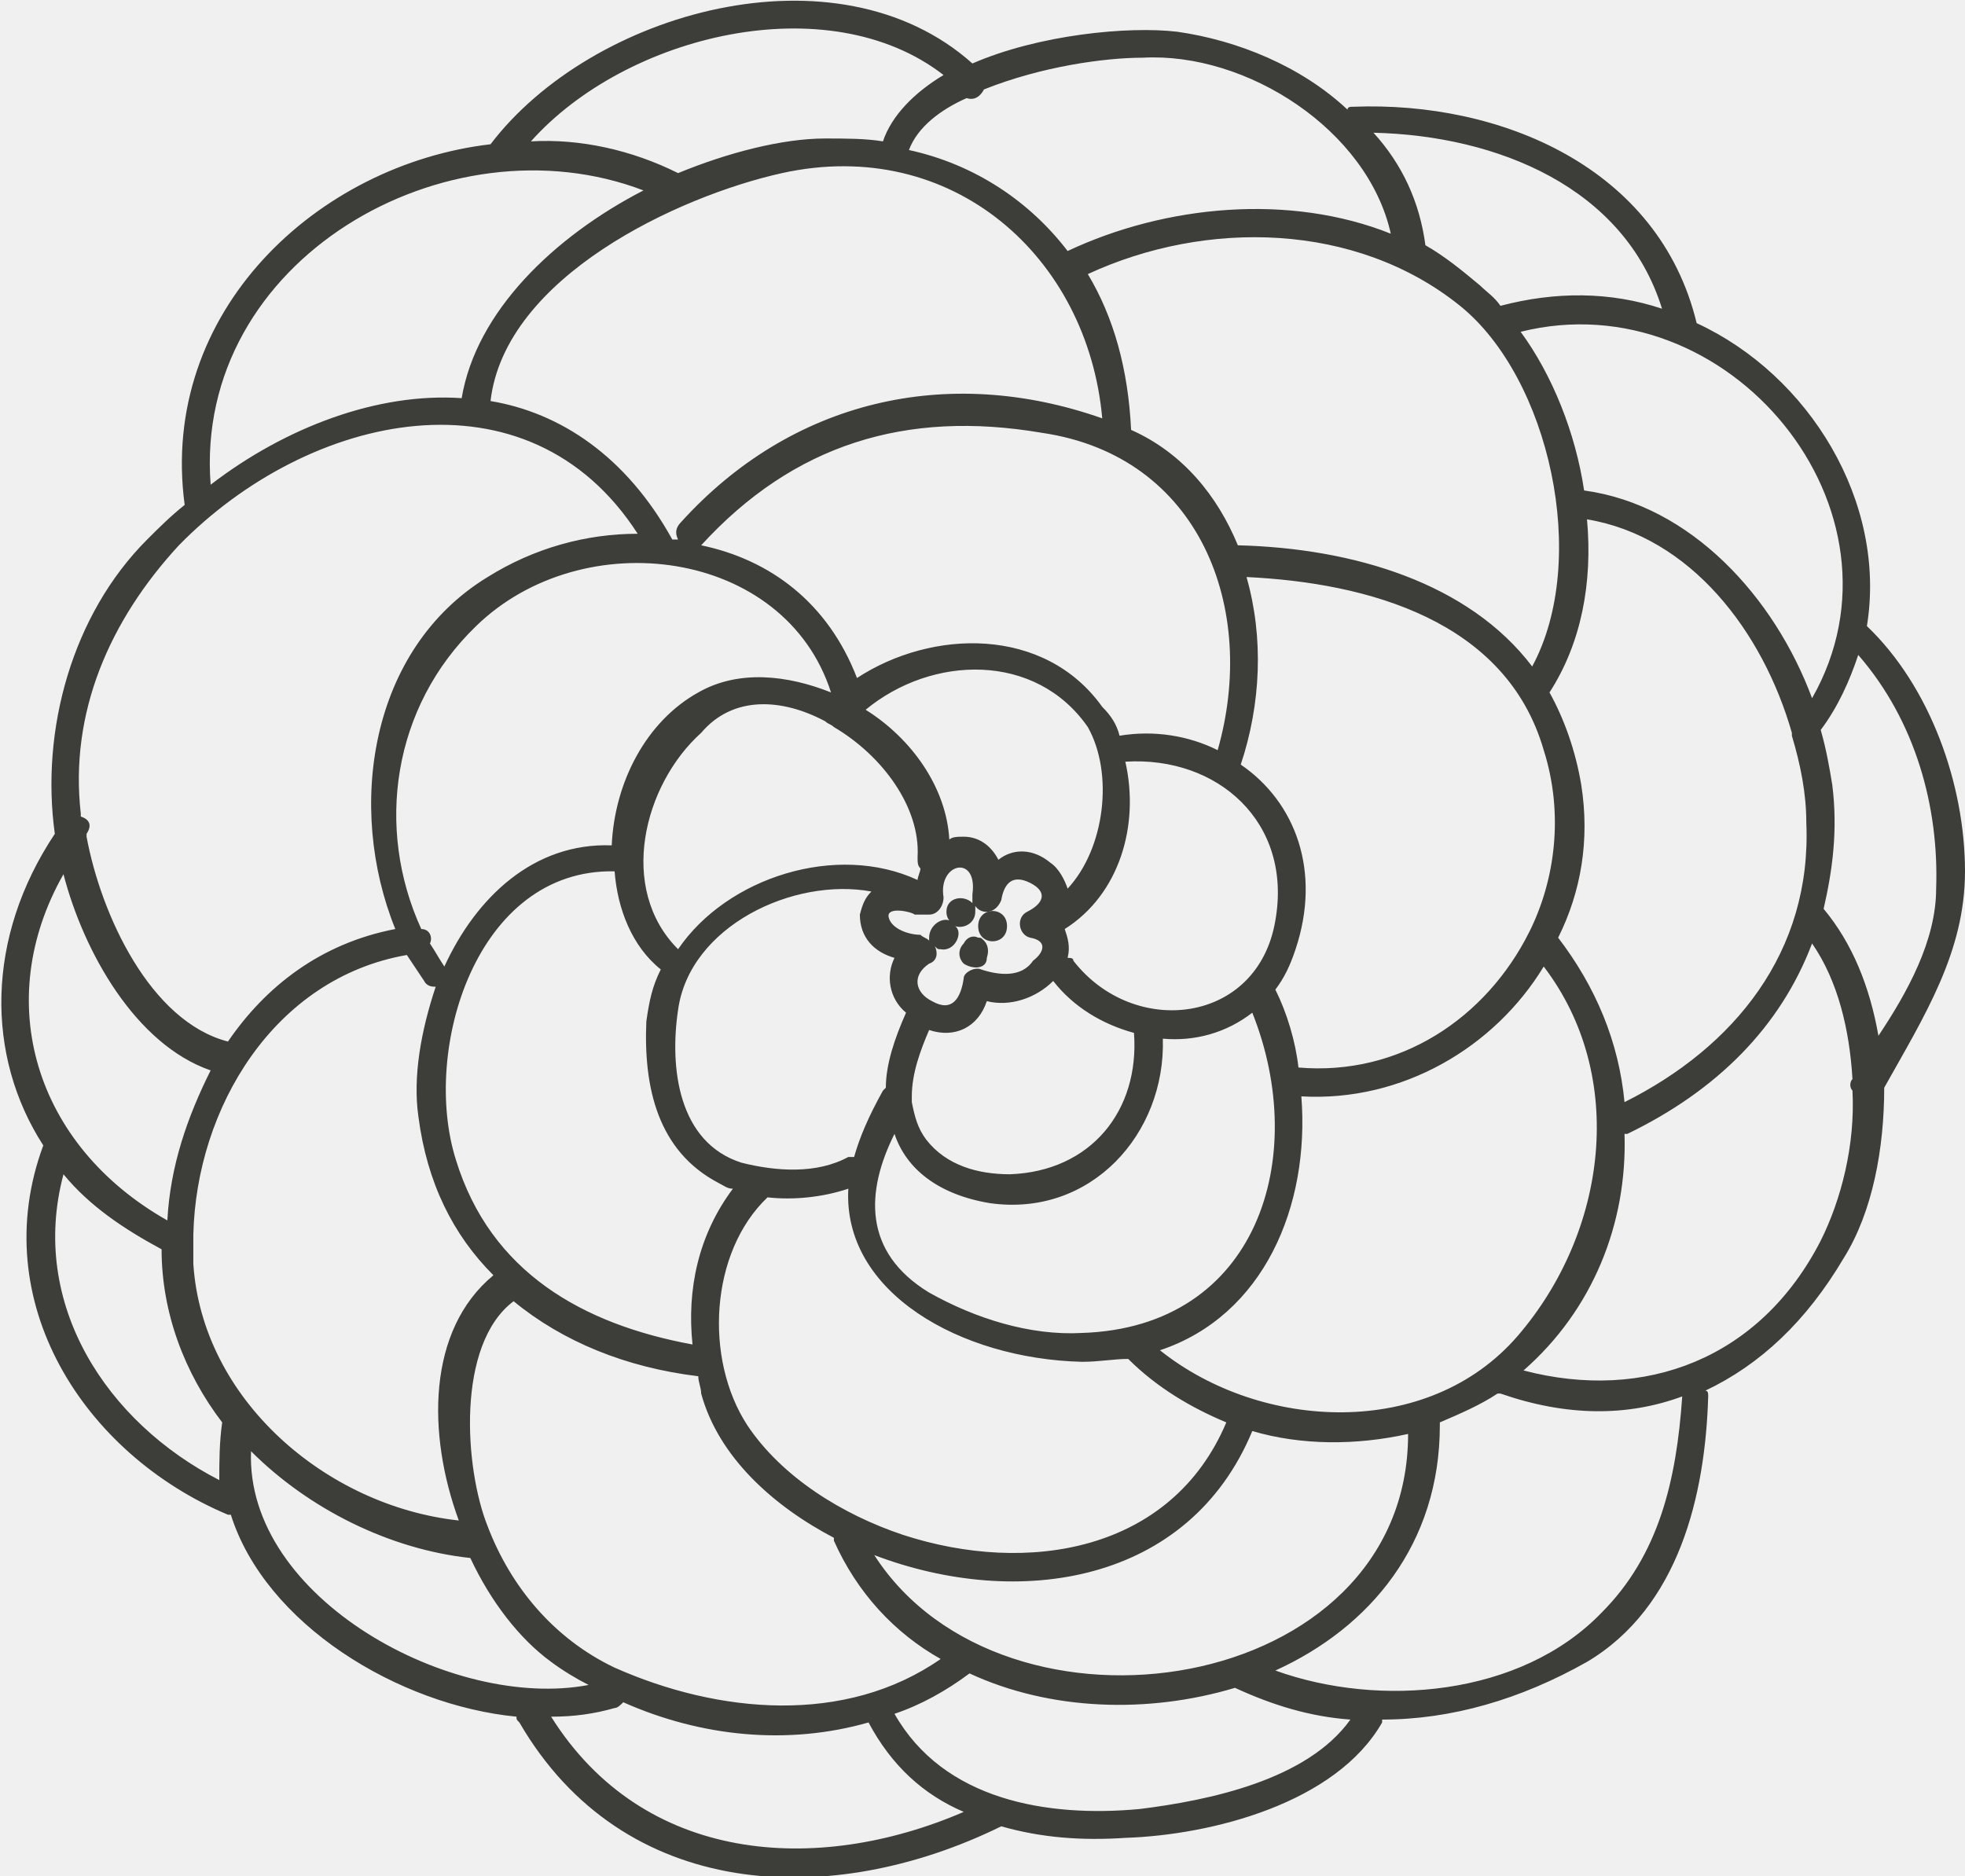
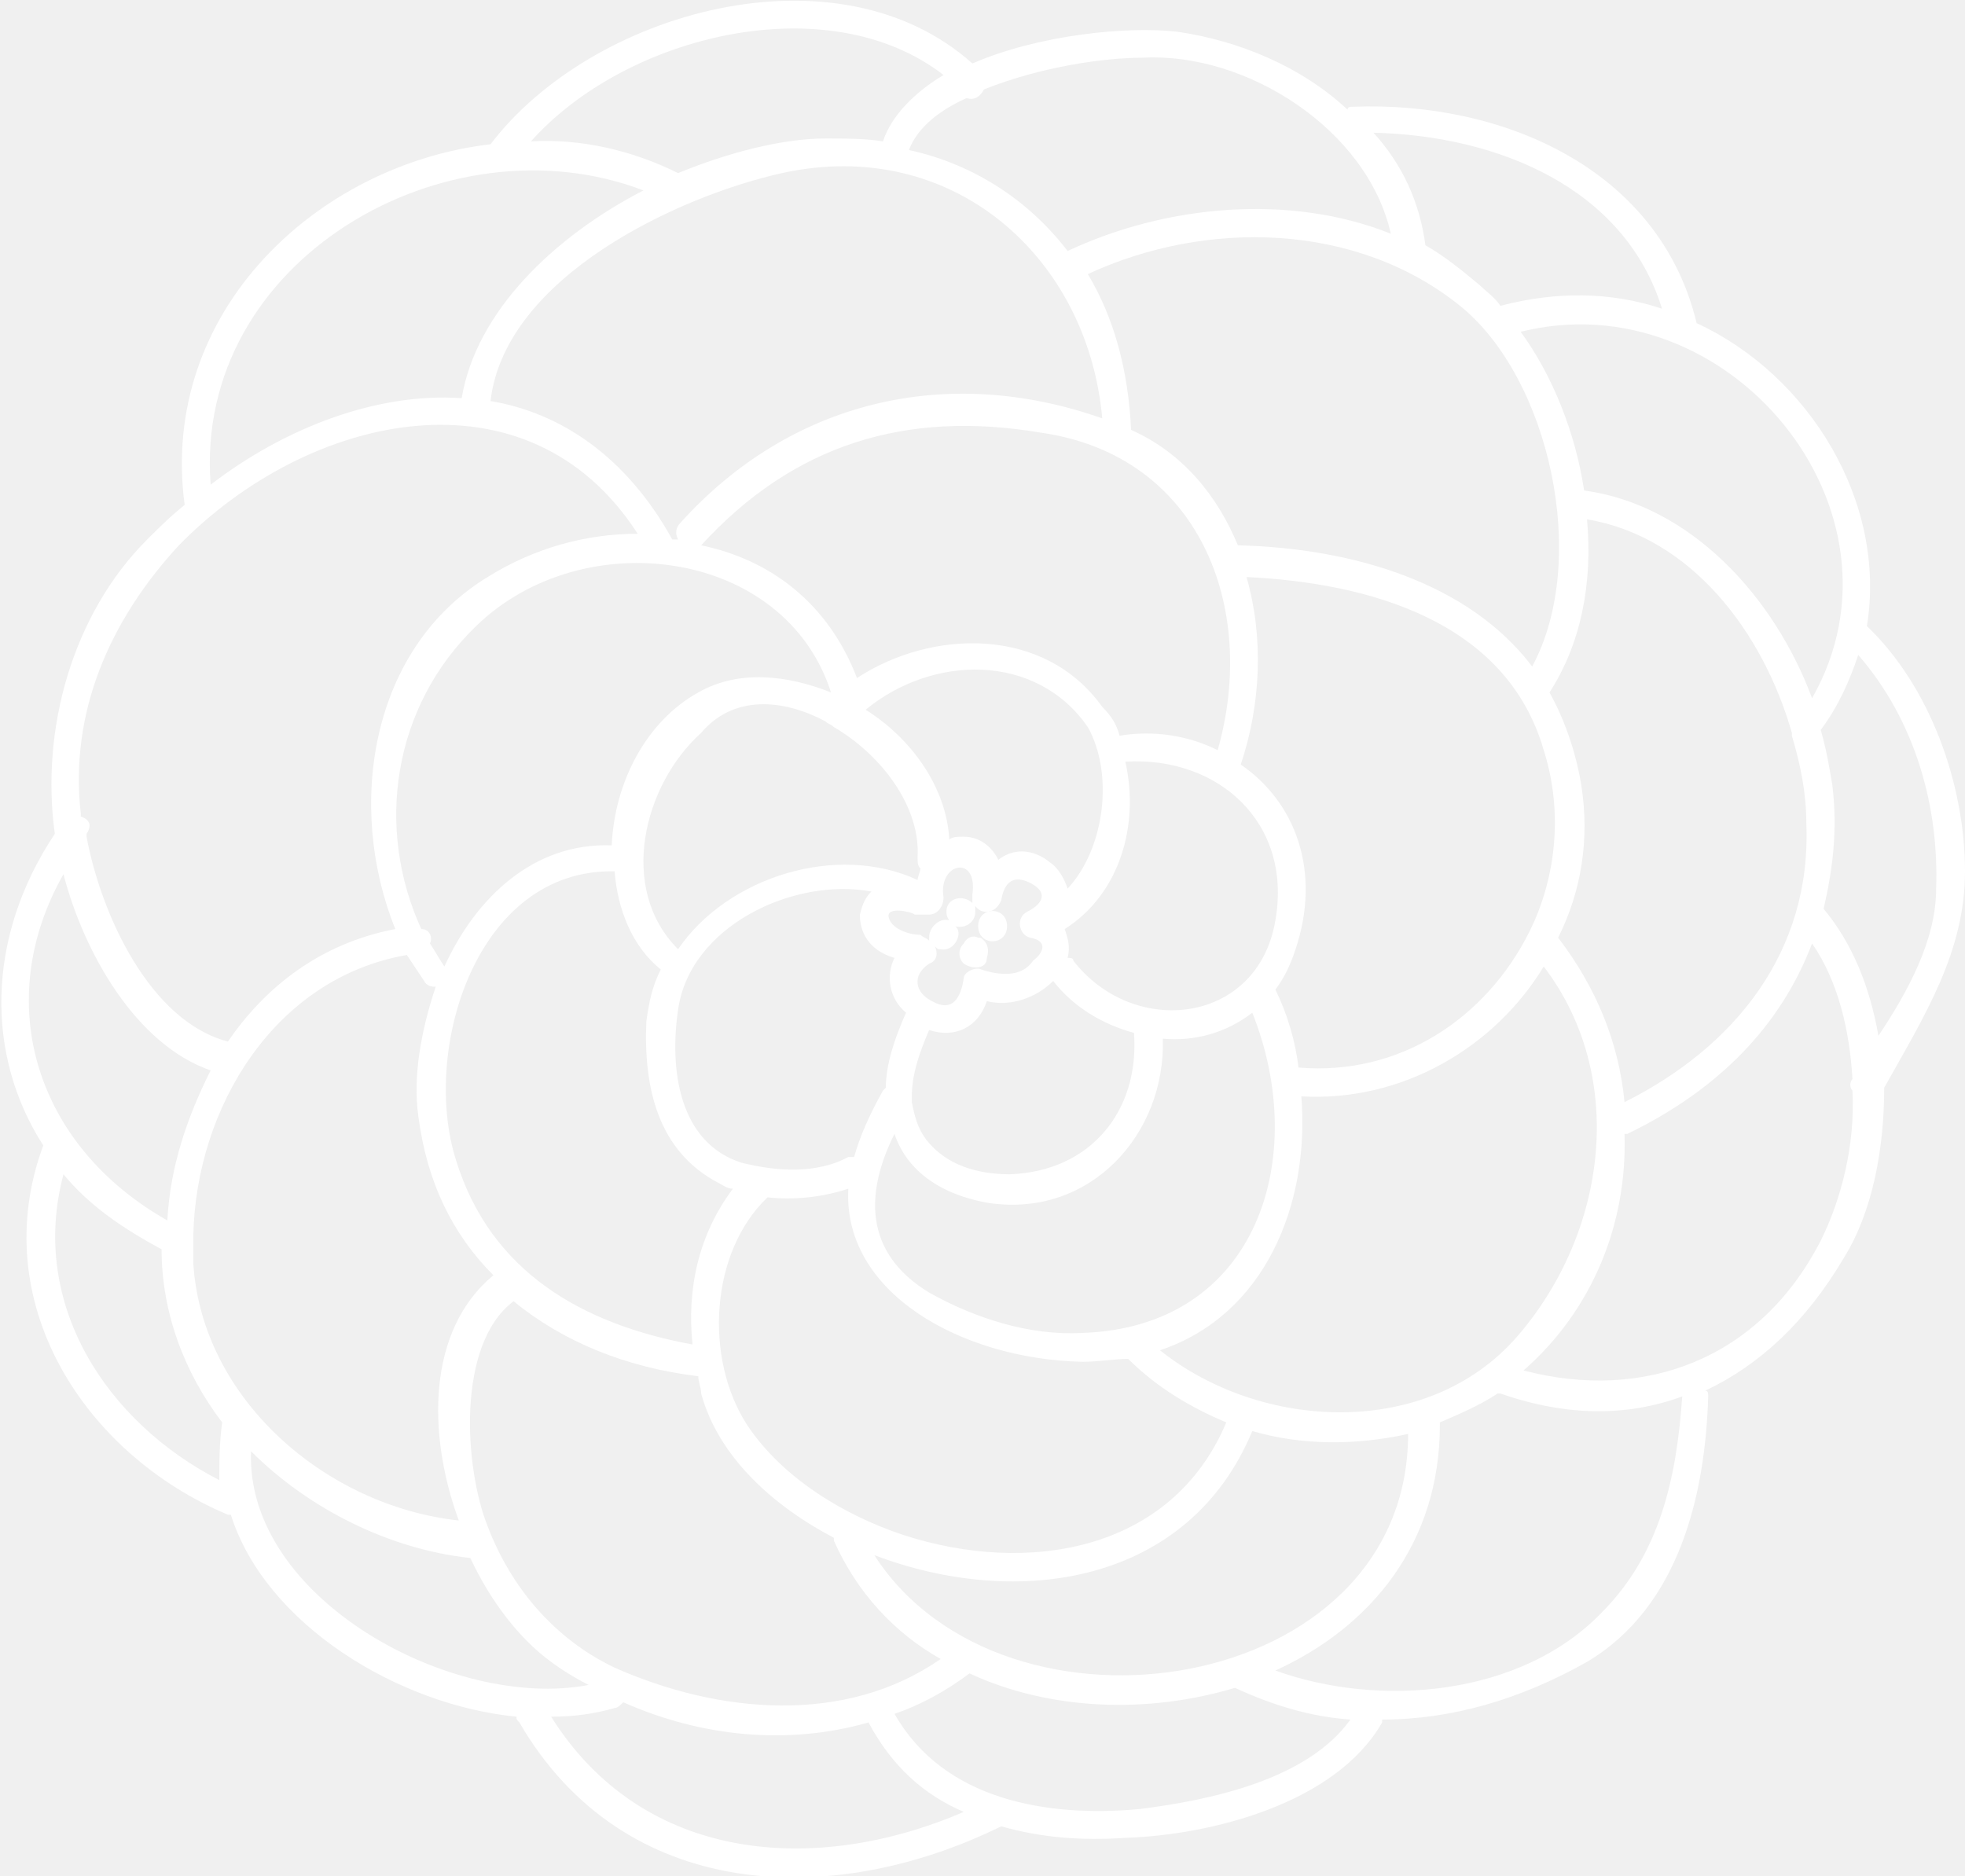
- <svg xmlns="http://www.w3.org/2000/svg" id="Layer_4" viewBox="0 0 68.1 65">
-   <style>
-     .st0{fill:#3d3d3a}
-   </style>
-   <path class="st0" d="M34.1 32.6c-.1-.1-.1-.1-.2-.1-.2-.1-.4 0-.5.2-.2.2-.2.5 0 .7.3.2.8.2.8-.2.1-.3 0-.5-.1-.6z" />
-   <path class="st0" d="M33.9 32.1c0 .7 1 .7 1 0s-1-.7-1 0z" />
-   <path class="st0" d="M68.1 30.2c0-3-1.2-6.4-3.4-8.5.7-4.3-2-8.7-5.9-10.5-1.3-5.4-6.8-7.7-11.9-7.5-.1 0-.2 0-.2.1-1.6-1.5-3.8-2.4-5.9-2.7-1.7-.2-4.8.1-7.1 1.1C29-2 20.5.4 17 5c-6 .7-11.5 5.8-10.6 12.5-.5.4-.9.8-1.3 1.2-2.6 2.6-3.7 6.6-3.2 10.2-2.4 3.6-2.4 7.7-.4 10.8-2 5.4 1.4 10.7 6.4 12.8H8c1.2 3.8 5.8 6.6 9.9 7 0 .1 0 .1.1.2 3.6 6.2 10.8 6.5 16.7 3.6 1.4.4 2.8.5 4.3.4 3-.1 7.3-1.2 8.9-4v-.1c2.4 0 4.8-.7 7.1-2 3.2-1.9 4.1-5.8 4.2-9.2 0-.1 0-.2-.1-.2 1.9-.9 3.5-2.4 4.8-4.6 1-1.6 1.4-3.8 1.4-5.9 1.4-2.5 2.8-4.7 2.8-7.5zm-1 .6c0 1.8-1 3.6-2 5.1-.3-1.7-.9-3.2-1.9-4.4.3-1.3.5-2.7.3-4.3-.1-.6-.2-1.2-.4-1.9.6-.8 1-1.7 1.3-2.6 2 2.3 2.8 5.3 2.7 8.1zm-10.8 7.4c-.2-2.1-1-4-2.3-5.7.8-1.6 1.1-3.4.8-5.3-.2-1.2-.6-2.3-1.1-3.2 1.1-1.7 1.5-3.8 1.3-6 3.6.6 6.1 3.9 7.1 7.4v.1c.3 1 .5 2 .5 3 .2 4.5-2.5 7.8-6.3 9.7zm-16.1 8.6c3.6-1.2 5.2-5 4.9-8.8 3.5.2 6.7-1.7 8.4-4.5 2.9 3.8 2.2 9.2-.9 12.8-3.1 3.6-8.9 3.3-12.4.5zm-9.9 7.1c5 1.9 10.9 1 13.1-4.3 1.7.5 3.6.5 5.4.1 0 9.1-14 11.2-18.5 4.2zm-9 3.9c-2.1-1-3.6-2.8-4.4-4.9-.8-2-1.1-6.3.9-7.8 1.7 1.4 3.9 2.3 6.4 2.6 0 .2.1.4.1.6.6 2.2 2.5 3.9 4.6 5v.1c.8 1.8 2.1 3.2 3.7 4.1-3.3 2.3-7.7 1.9-11.3.3zm-14.6-14v-.7-.3c.1-4.4 2.8-8.9 7.4-9.7l.6.9c.1.2.3.2.4.2-.5 1.5-.8 3.1-.6 4.5.3 2.3 1.2 4.1 2.6 5.5-2.3 1.9-2.3 5.5-1.2 8.5-4.6-.5-8.9-4.2-9.2-8.9zM27.1 6c5.9-1.3 10.6 2.9 11.1 8.5-5.4-1.9-10.8-.6-14.6 3.6-.2.2-.2.4-.1.6h-.2c-1.6-2.9-3.9-4.4-6.3-4.8.5-4.3 6.5-7.1 10.1-7.9zm23.5 4.6c3.1 2.5 4.5 8.8 2.5 12.5-2.2-2.9-6.2-4.1-10.2-4.2-.7-1.7-1.9-3.2-3.7-4-.1-2.1-.6-3.9-1.5-5.4 4.1-1.9 9.3-1.8 12.9 1.1zM53 32.3c0 .1 0 .1 0 0-1.5 3-4.5 5-8 4.7-.1-.9-.4-1.9-.8-2.7.3-.4.5-.8.7-1.4.9-2.7 0-5.1-1.9-6.4.7-2.1.8-4.4.2-6.5 4.2.2 9 1.5 10.3 6 .7 2.2.4 4.5-.5 6.3zM25.9 49.4c-1.5-2.3-1.3-6 .7-7.9.9.1 1.9 0 2.8-.3-.2 3.6 3.9 5.9 8.1 6 .6 0 1.1-.1 1.6-.1 1 1 2.2 1.7 3.4 2.2-1.9 4.5-6.9 5.3-11.2 3.9-2.1-.7-4.2-2-5.4-3.8zM24 46.6c-3.8-.7-7-2.5-8.2-6.4-1.2-3.8.7-10.1 5.5-10 .1 1.3.6 2.6 1.6 3.4-.3.6-.4 1.1-.5 1.8-.1 2.3.4 4.5 2.5 5.6.2.1.3.2.5.2-1.2 1.6-1.6 3.5-1.4 5.4zM28.6 25c.1.1.2.1.3.2 1.7 1 3 2.8 2.9 4.5 0 .2 0 .3.1.4 0 .1-.1.3-.1.4-2.8-1.3-6.6-.1-8.3 2.4-2.1-2.1-1.2-5.7.8-7.5 1.1-1.3 2.8-1.2 4.3-.4zm13.6 1c-1-.5-2.2-.7-3.4-.5-.1-.4-.3-.7-.6-1-2-2.8-5.9-2.7-8.5-1-1-2.6-3-4.1-5.4-4.6 3.2-3.5 7.1-4.7 11.8-3.9 5.5.8 7.5 6.1 6.1 11zm-5 7.3c0-.1-.1-.1-.2-.1.1-.4 0-.7-.1-1 1.9-1.2 2.6-3.6 2.1-5.8 3.2-.2 5.8 2.1 5.2 5.5-.6 3.6-4.9 4.1-7 1.4zM35 40.7c-1.1 0-2.2-.3-2.9-1.2-.3-.4-.4-.8-.5-1.3V38c0-.8.3-1.6.6-2.3.9.3 1.7-.1 2-1 .8.2 1.7-.1 2.3-.7.7.9 1.7 1.5 2.8 1.8.2 2.7-1.5 4.8-4.3 4.9zm-5.4-.6h-.2c-1.1.6-2.5.5-3.7.2-2.2-.7-2.5-3.3-2.2-5.3.4-2.9 4-4.6 6.7-4.1-.2.2-.3.4-.4.8 0 .8.5 1.3 1.2 1.5-.3.6-.2 1.4.4 1.9-.4.9-.7 1.8-.7 2.6l-.1.1c-.5.9-.8 1.6-1 2.3zm7.4-9.3c-.1-.3-.3-.7-.6-.9-.6-.5-1.3-.5-1.8-.1-.2-.4-.6-.8-1.2-.8-.2 0-.4 0-.5.1-.1-1.8-1.3-3.5-2.9-4.5 2.3-1.9 5.9-2 7.7.6.9 1.6.6 4.2-.7 5.6zm-3 2.8c-.2-.1-.6.1-.6.3-.1.7-.4 1.2-1.1.8-.6-.3-.7-.9-.1-1.3.3-.1.3-.4.2-.6.1.1.1.1.2.1.5.1.8-.6.5-.8.3.1.7-.1.7-.5v-.2c.2.3.7.3.9-.2.1-.6.4-.9 1-.6.6.3.5.7-.1 1-.4.2-.3.8.1.9.6.1.5.5.1.8-.4.6-1.2.5-1.8.3zm-2.3-1.9c.1 0 .1 0 0 0h.5c.3 0 .5-.3.5-.6-.2-1.2 1.2-1.5 1-.1v.3c-.3-.3-.9-.2-.9.3 0 .2.1.3.1.3-.3-.1-.7.2-.7.6v.1c-.1-.1-.2-.1-.3-.2-.4 0-1-.2-1.1-.6-.1-.4.8-.2.9-.1zm5.8 14.5c-1.8.1-3.7-.5-5.3-1.4-2.3-1.4-2.2-3.5-1.2-5.5.4 1.2 1.5 2.1 3.3 2.4 3.5.5 6.1-2.4 6-5.7 1.1.1 2.2-.2 3.1-.9 2 5 .2 10.9-5.9 11.1zM28.8 24s.1 0 0 0c.1 0 .1 0 0 0-1.5-.6-3.2-.8-4.6 0-1.8 1-2.9 3.1-3 5.3-2.7-.1-4.7 1.8-5.8 4.2-.2-.3-.3-.5-.5-.8.1-.2 0-.5-.3-.5-1.6-3.5-1-7.7 1.9-10.5 3.7-3.6 10.7-2.7 12.3 2.3zm34 .2c-1.3-3.5-4.2-6.7-7.9-7.2-.3-2-1.1-4-2.2-5.5 7.2-1.8 13.8 6.2 10.1 12.7zm-5.2-13.5c-1.8-.6-3.7-.6-5.6-.1-.2-.3-.5-.5-.7-.7-.6-.5-1.2-1-1.9-1.4-.2-1.5-.8-2.8-1.8-3.9 4.3.1 8.7 1.9 10 6.1zM39.6 2c3.6-.2 7.8 2.5 8.6 6.1-3.5-1.4-7.8-1-11.2.6-1.3-1.7-3.2-3-5.5-3.5.3-.8 1.1-1.4 2-1.8.3.1.5-.1.6-.3 2-.8 4.2-1.1 5.5-1.1zm-6.9.6c-1 .6-1.8 1.4-2.1 2.3-.6-.1-1.3-.1-2-.1-1.5 0-3.4.5-5.1 1.2-1.6-.8-3.4-1.2-5.1-1.1 3.3-3.7 10.3-5.4 14.3-2.3zm-10.4 4c-3.1 1.6-5.8 4.2-6.3 7.2-2.9-.2-6.1 1-8.7 3C6.7 9 15.5 4 22.3 6.6zM6.2 18.9c4.5-4.6 12.1-6.3 15.9-.4-1.8 0-3.6.5-5.2 1.5-4.1 2.5-4.9 8-3.2 12.2-2.6.5-4.5 2-5.8 3.9-2.7-.7-4.4-4.4-4.9-7.1v-.1c.2-.3.1-.5-.2-.6v-.1c-.4-3.5 1-6.7 3.4-9.3zm-4 11.4c.7 2.7 2.5 5.9 5.1 6.8-.8 1.6-1.4 3.3-1.5 5.2-4.6-2.6-6.1-7.6-3.6-12zm0 10.4c.9 1.1 2.1 1.9 3.4 2.6 0 2.2.8 4.3 2.1 6-.1.7-.1 1.4-.1 2-3.9-2-6.6-6.1-5.4-10.6zm6.5 9.6c2 2 4.8 3.4 7.6 3.7.7 1.5 1.7 2.8 2.8 3.6.4.3.9.6 1.3.8-4.7.9-11.9-3-11.7-8.1zm10.4 9.2c.8 0 1.5-.1 2.2-.3.1 0 .2-.1.3-.2 2.7 1.2 5.7 1.5 8.5.7.8 1.5 1.9 2.5 3.3 3.1-5.1 2.2-11.1 1.8-14.3-3.3zm20.4 3.2c-3.2.3-6.8-.3-8.5-3.3.9-.3 1.8-.8 2.6-1.4 2.8 1.3 6.2 1.4 9.2.5 1.3.6 2.6 1 4 1.1-1.5 2.1-4.9 2.8-7.3 3.1zm16-6.8c-2.8 2.9-7.7 3.3-11.3 2 3.3-1.5 5.7-4.4 5.7-8.5v-.1c.7-.3 1.4-.6 2-1h.1c2.3.8 4.4.8 6.3.1-.2 2.9-.8 5.5-2.8 7.5zM63.1 43c-2.1 4.1-6.1 5.6-10.3 4.5 2.4-2.1 3.6-5.1 3.5-8.2h.1c3.1-1.5 5.3-3.7 6.4-6.6.9 1.3 1.3 3 1.4 4.7-.1.1-.1.3 0 .4.1 1.9-.4 3.8-1.1 5.2z" />
+ <svg xmlns="http://www.w3.org/2000/svg" viewBox="0 0 68.1 65" fill="#fff">
+   <path d="M34.1 32.6c-.1-.1-.1-.1-.2-.1-.2-.1-.4 0-.5.2-.2.2-.2.5 0 .7.3.2.8.2.8-.2.1-.3 0-.5-.1-.6z" />
+   <path d="M33.9 32.1c0 .7 1 .7 1 0s-1-.7-1 0z" />
+   <path d="M68.1 30.2c0-3-1.2-6.4-3.4-8.5.7-4.3-2-8.7-5.9-10.5-1.3-5.4-6.8-7.7-11.9-7.5-.1 0-.2 0-.2.1-1.6-1.5-3.8-2.4-5.9-2.7-1.7-.2-4.8.1-7.1 1.1C29-2 20.5.4 17 5c-6 .7-11.5 5.8-10.6 12.5-.5.4-.9.8-1.3 1.2-2.6 2.6-3.7 6.6-3.2 10.2-2.4 3.6-2.4 7.7-.4 10.8-2 5.4 1.4 10.7 6.4 12.8H8c1.2 3.8 5.8 6.6 9.9 7 0 .1 0 .1.1.2 3.6 6.2 10.8 6.5 16.7 3.6 1.4.4 2.8.5 4.3.4 3-.1 7.3-1.2 8.9-4v-.1c2.4 0 4.8-.7 7.1-2 3.2-1.9 4.1-5.8 4.2-9.2 0-.1 0-.2-.1-.2 1.9-.9 3.5-2.4 4.8-4.6 1-1.6 1.4-3.8 1.4-5.9 1.4-2.5 2.8-4.7 2.8-7.5zm-1 .6c0 1.8-1 3.6-2 5.1-.3-1.7-.9-3.2-1.9-4.4.3-1.3.5-2.7.3-4.3-.1-.6-.2-1.2-.4-1.9.6-.8 1-1.7 1.3-2.6 2 2.3 2.8 5.3 2.7 8.1zm-10.8 7.4c-.2-2.1-1-4-2.3-5.7.8-1.6 1.1-3.4.8-5.3-.2-1.2-.6-2.3-1.1-3.2 1.1-1.7 1.5-3.8 1.3-6 3.6.6 6.1 3.9 7.1 7.4v.1c.3 1 .5 2 .5 3 .2 4.5-2.5 7.8-6.3 9.7zm-16.1 8.6c3.6-1.2 5.2-5 4.9-8.8 3.5.2 6.7-1.7 8.4-4.5 2.9 3.8 2.2 9.2-.9 12.8-3.1 3.6-8.9 3.3-12.4.5zm-9.9 7.1c5 1.9 10.9 1 13.1-4.3 1.7.5 3.6.5 5.4.1 0 9.1-14 11.2-18.5 4.2zm-9 3.9c-2.1-1-3.6-2.8-4.4-4.9-.8-2-1.1-6.3.9-7.8 1.7 1.4 3.9 2.3 6.4 2.6 0 .2.1.4.1.6.6 2.2 2.5 3.9 4.6 5v.1c.8 1.8 2.1 3.2 3.7 4.1-3.3 2.3-7.7 1.9-11.3.3zm-14.6-14v-.7-.3c.1-4.4 2.8-8.9 7.4-9.7l.6.9c.1.2.3.2.4.2-.5 1.5-.8 3.1-.6 4.5.3 2.3 1.2 4.1 2.6 5.5-2.3 1.9-2.3 5.5-1.2 8.5-4.6-.5-8.9-4.2-9.2-8.9zM27.1 6c5.9-1.3 10.6 2.9 11.1 8.5-5.4-1.9-10.8-.6-14.6 3.6-.2.2-.2.4-.1.6h-.2c-1.6-2.9-3.9-4.4-6.3-4.8.5-4.3 6.5-7.1 10.1-7.9zm23.5 4.6c3.1 2.5 4.5 8.8 2.5 12.5-2.2-2.9-6.2-4.1-10.2-4.2-.7-1.7-1.9-3.2-3.7-4-.1-2.1-.6-3.9-1.5-5.4 4.1-1.9 9.3-1.8 12.9 1.1zM53 32.3c0 .1 0 .1 0 0-1.5 3-4.5 5-8 4.7-.1-.9-.4-1.9-.8-2.7.3-.4.5-.8.7-1.4.9-2.7 0-5.1-1.9-6.4.7-2.1.8-4.4.2-6.5 4.2.2 9 1.5 10.3 6 .7 2.2.4 4.5-.5 6.3zM25.9 49.4c-1.5-2.3-1.3-6 .7-7.9.9.1 1.9 0 2.8-.3-.2 3.6 3.9 5.9 8.1 6 .6 0 1.1-.1 1.6-.1 1 1 2.2 1.7 3.4 2.2-1.9 4.5-6.9 5.3-11.2 3.9-2.1-.7-4.2-2-5.4-3.8zM24 46.6c-3.8-.7-7-2.5-8.2-6.4-1.2-3.8.7-10.1 5.5-10 .1 1.3.6 2.6 1.6 3.4-.3.6-.4 1.1-.5 1.8-.1 2.3.4 4.5 2.5 5.6.2.1.3.2.5.2-1.2 1.6-1.6 3.5-1.4 5.4zM28.6 25c.1.1.2.1.3.2 1.7 1 3 2.8 2.9 4.5 0 .2 0 .3.1.4 0 .1-.1.3-.1.4-2.8-1.3-6.6-.1-8.3 2.4-2.1-2.1-1.2-5.7.8-7.5 1.1-1.3 2.8-1.2 4.3-.4zm13.6 1c-1-.5-2.2-.7-3.4-.5-.1-.4-.3-.7-.6-1-2-2.8-5.9-2.7-8.5-1-1-2.6-3-4.1-5.4-4.6 3.2-3.5 7.1-4.7 11.8-3.9 5.5.8 7.5 6.1 6.1 11zm-5 7.3c0-.1-.1-.1-.2-.1.1-.4 0-.7-.1-1 1.9-1.2 2.6-3.6 2.1-5.8 3.2-.2 5.8 2.1 5.2 5.5-.6 3.6-4.9 4.1-7 1.4zM35 40.7c-1.1 0-2.2-.3-2.9-1.2-.3-.4-.4-.8-.5-1.3V38c0-.8.3-1.6.6-2.3.9.3 1.7-.1 2-1 .8.2 1.7-.1 2.3-.7.7.9 1.7 1.5 2.8 1.8.2 2.7-1.5 4.8-4.3 4.9zm-5.4-.6h-.2c-1.1.6-2.5.5-3.7.2-2.2-.7-2.5-3.3-2.2-5.3.4-2.9 4-4.6 6.7-4.1-.2.2-.3.4-.4.8 0 .8.5 1.3 1.2 1.5-.3.6-.2 1.4.4 1.9-.4.9-.7 1.8-.7 2.6l-.1.1c-.5.9-.8 1.6-1 2.3zm7.4-9.3c-.1-.3-.3-.7-.6-.9-.6-.5-1.3-.5-1.8-.1-.2-.4-.6-.8-1.2-.8-.2 0-.4 0-.5.1-.1-1.8-1.3-3.5-2.9-4.5 2.3-1.9 5.9-2 7.7.6.9 1.6.6 4.2-.7 5.6zm-3 2.8c-.2-.1-.6.1-.6.3-.1.7-.4 1.2-1.1.8-.6-.3-.7-.9-.1-1.3.3-.1.3-.4.2-.6.1.1.1.1.2.1.5.1.8-.6.5-.8.3.1.7-.1.7-.5v-.2c.2.3.7.3.9-.2.1-.6.4-.9 1-.6.6.3.5.7-.1 1-.4.2-.3.8.1.9.6.1.5.5.1.8-.4.6-1.2.5-1.8.3zm-2.3-1.9c.1 0 .1 0 0 0h.5c.3 0 .5-.3.5-.6-.2-1.2 1.2-1.5 1-.1v.3c-.3-.3-.9-.2-.9.3 0 .2.1.3.1.3-.3-.1-.7.2-.7.6v.1c-.1-.1-.2-.1-.3-.2-.4 0-1-.2-1.1-.6-.1-.4.8-.2.9-.1zm5.8 14.5c-1.8.1-3.7-.5-5.3-1.4-2.3-1.4-2.2-3.5-1.2-5.5.4 1.2 1.5 2.1 3.3 2.4 3.5.5 6.1-2.4 6-5.7 1.1.1 2.2-.2 3.1-.9 2 5 .2 10.9-5.9 11.1zM28.8 24s.1 0 0 0c.1 0 .1 0 0 0-1.5-.6-3.2-.8-4.6 0-1.8 1-2.9 3.1-3 5.3-2.7-.1-4.7 1.8-5.8 4.2-.2-.3-.3-.5-.5-.8.1-.2 0-.5-.3-.5-1.6-3.5-1-7.7 1.9-10.5 3.7-3.6 10.7-2.7 12.3 2.3zm34 .2c-1.3-3.5-4.2-6.7-7.9-7.2-.3-2-1.1-4-2.2-5.5 7.2-1.8 13.8 6.2 10.1 12.7zm-5.2-13.5c-1.8-.6-3.7-.6-5.6-.1-.2-.3-.5-.5-.7-.7-.6-.5-1.2-1-1.9-1.4-.2-1.5-.8-2.8-1.8-3.9 4.3.1 8.7 1.9 10 6.1zM39.6 2c3.6-.2 7.8 2.5 8.6 6.1-3.5-1.4-7.8-1-11.2.6-1.3-1.7-3.2-3-5.5-3.5.3-.8 1.1-1.4 2-1.8.3.1.5-.1.6-.3 2-.8 4.2-1.1 5.5-1.1zm-6.9.6c-1 .6-1.8 1.4-2.1 2.3-.6-.1-1.3-.1-2-.1-1.5 0-3.4.5-5.1 1.2-1.6-.8-3.4-1.2-5.1-1.1 3.3-3.7 10.3-5.4 14.3-2.3zm-10.4 4c-3.1 1.6-5.8 4.2-6.3 7.2-2.9-.2-6.1 1-8.7 3C6.7 9 15.5 4 22.3 6.6zM6.2 18.9c4.5-4.6 12.1-6.3 15.9-.4-1.8 0-3.6.5-5.2 1.5-4.1 2.5-4.9 8-3.2 12.2-2.6.5-4.5 2-5.8 3.9-2.7-.7-4.4-4.4-4.9-7.1v-.1c.2-.3.1-.5-.2-.6v-.1c-.4-3.5 1-6.7 3.4-9.3zm-4 11.4c.7 2.7 2.5 5.9 5.1 6.8-.8 1.6-1.4 3.3-1.5 5.2-4.6-2.6-6.1-7.6-3.6-12zm0 10.4c.9 1.1 2.1 1.9 3.4 2.6 0 2.2.8 4.3 2.1 6-.1.7-.1 1.4-.1 2-3.9-2-6.6-6.1-5.4-10.6zm6.5 9.6c2 2 4.8 3.4 7.6 3.7.7 1.5 1.7 2.8 2.8 3.6.4.3.9.6 1.3.8-4.7.9-11.9-3-11.7-8.1zm10.4 9.2c.8 0 1.5-.1 2.2-.3.1 0 .2-.1.3-.2 2.7 1.2 5.7 1.5 8.5.7.8 1.5 1.9 2.5 3.3 3.1-5.1 2.2-11.1 1.8-14.3-3.3zm20.4 3.2c-3.2.3-6.8-.3-8.5-3.3.9-.3 1.8-.8 2.6-1.4 2.8 1.3 6.2 1.4 9.2.5 1.3.6 2.6 1 4 1.1-1.5 2.1-4.9 2.8-7.3 3.1zm16-6.8c-2.8 2.9-7.7 3.3-11.3 2 3.3-1.5 5.7-4.4 5.7-8.5v-.1c.7-.3 1.4-.6 2-1h.1c2.3.8 4.4.8 6.3.1-.2 2.9-.8 5.5-2.8 7.5zM63.1 43c-2.1 4.1-6.1 5.6-10.3 4.5 2.4-2.1 3.6-5.1 3.5-8.2h.1c3.1-1.5 5.3-3.7 6.4-6.6.9 1.3 1.3 3 1.4 4.7-.1.1-.1.3 0 .4.1 1.9-.4 3.8-1.1 5.2z" />
</svg>
